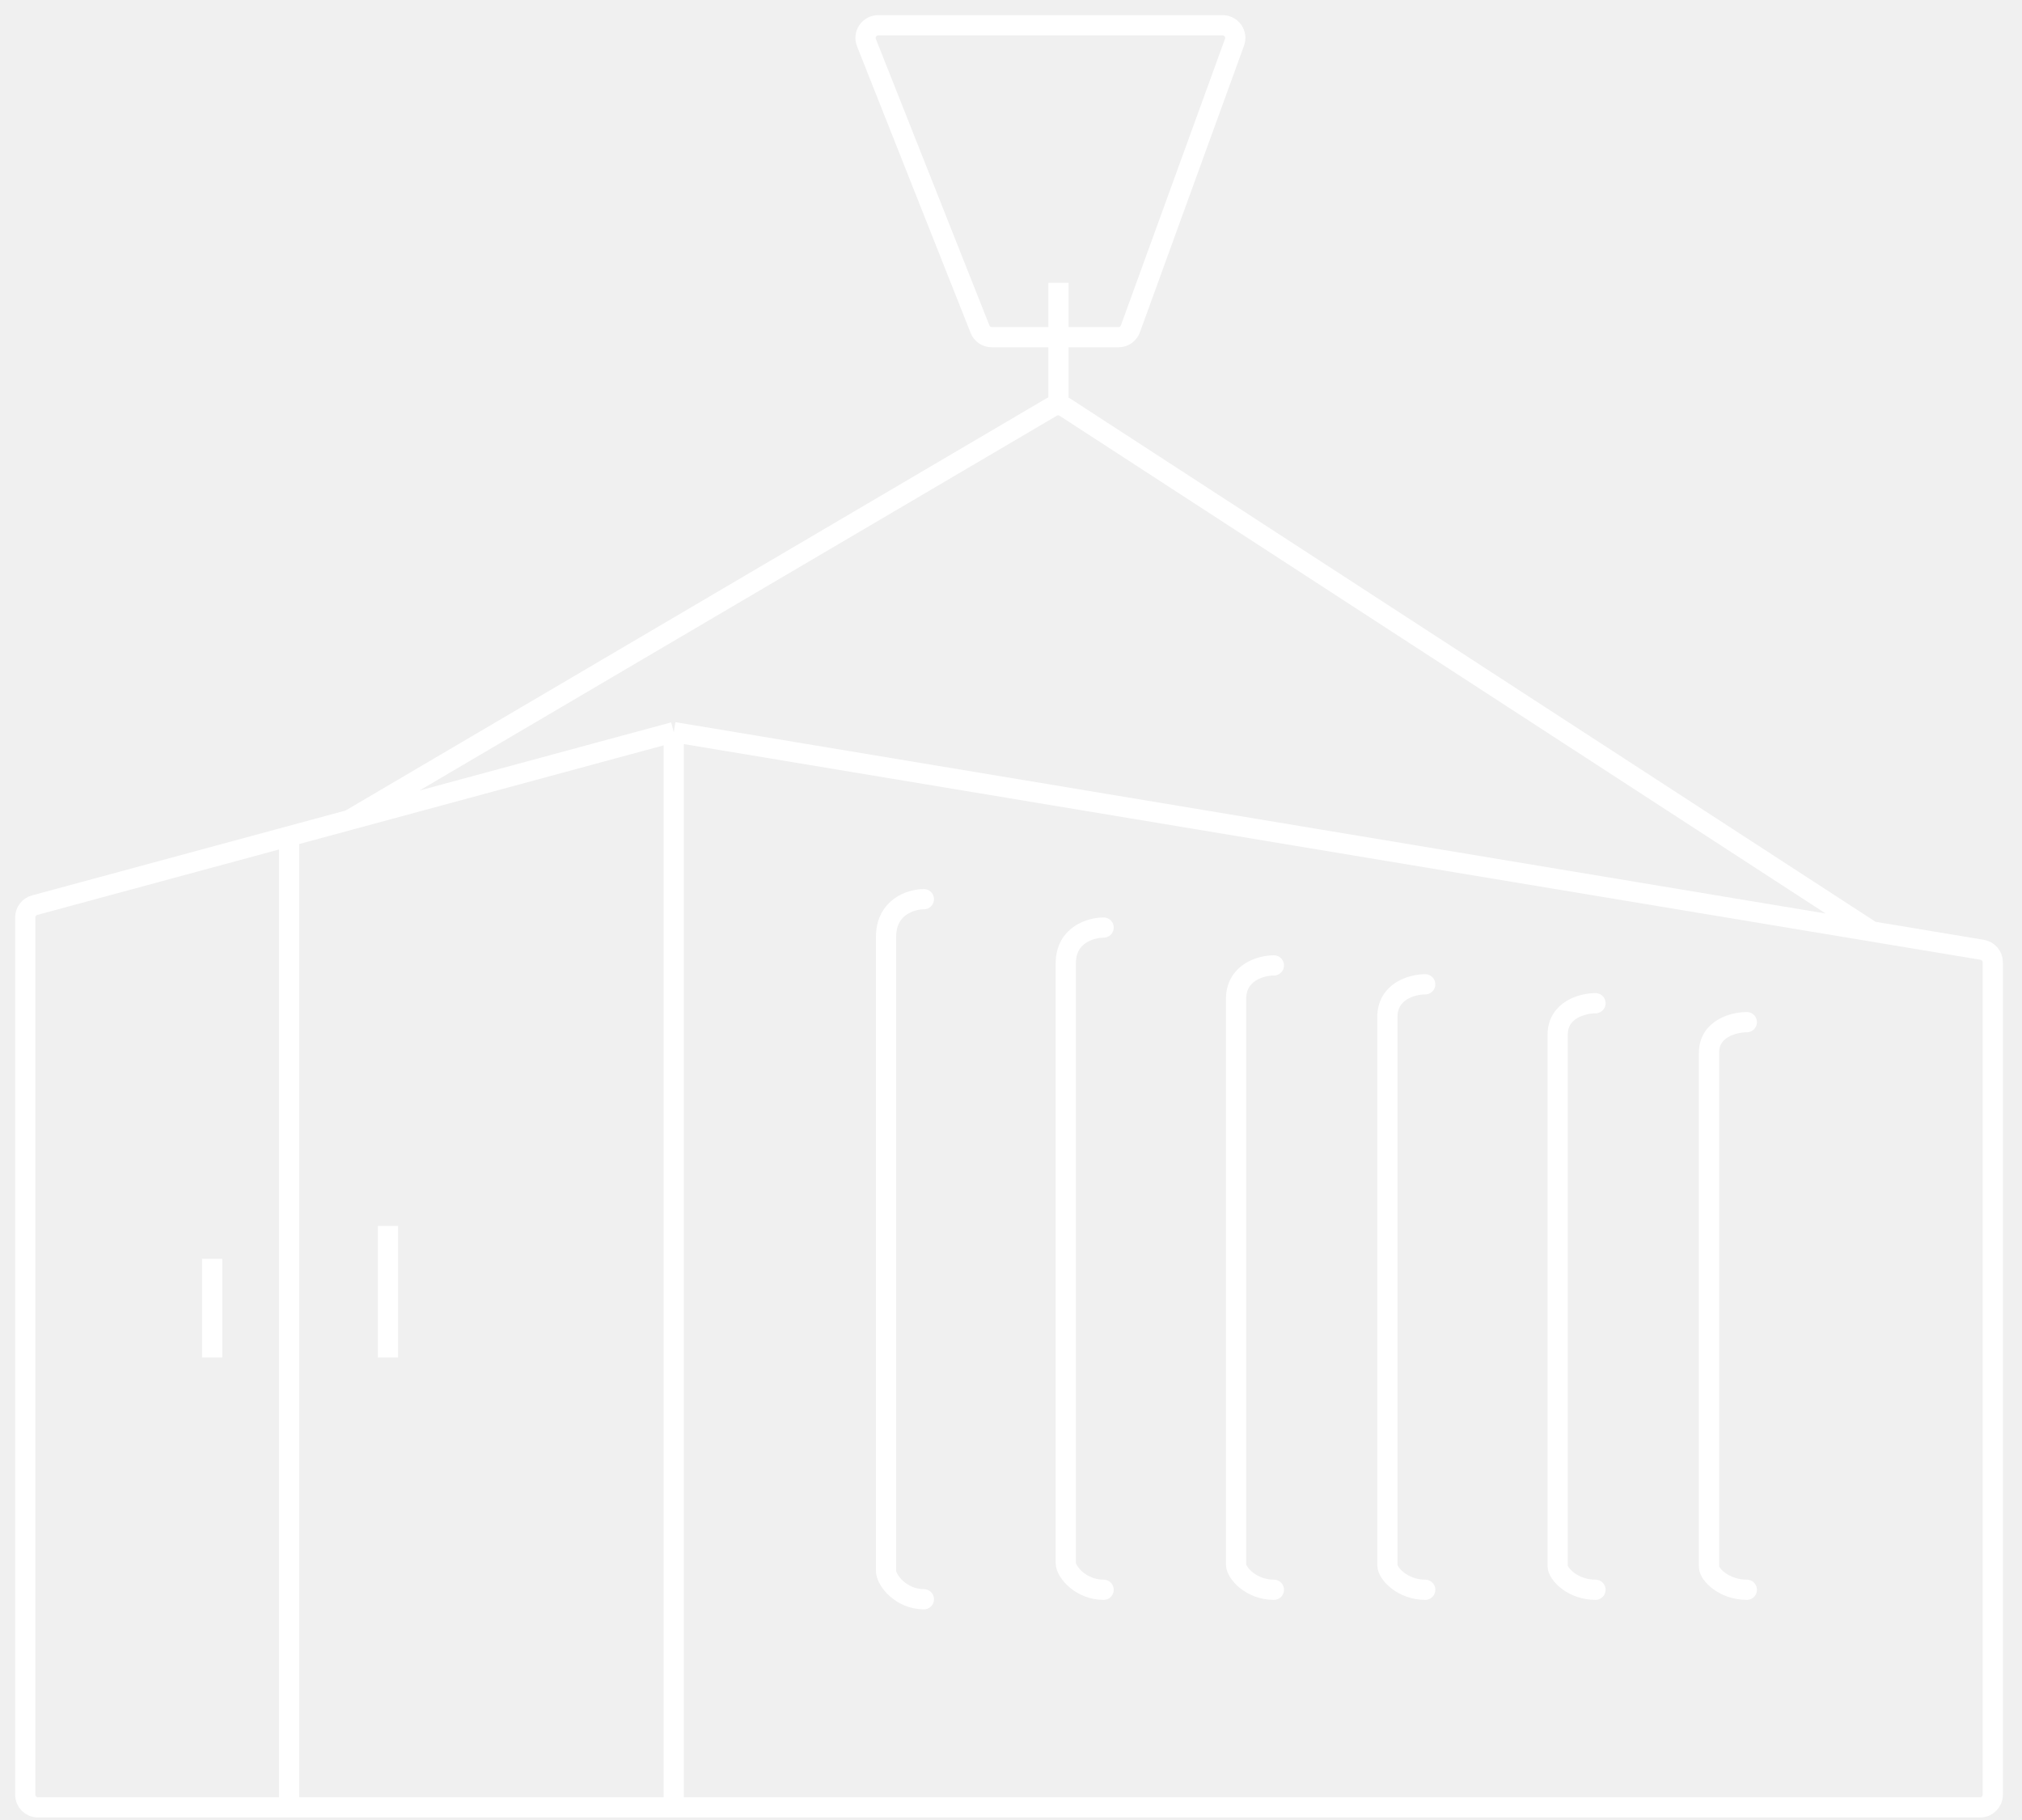
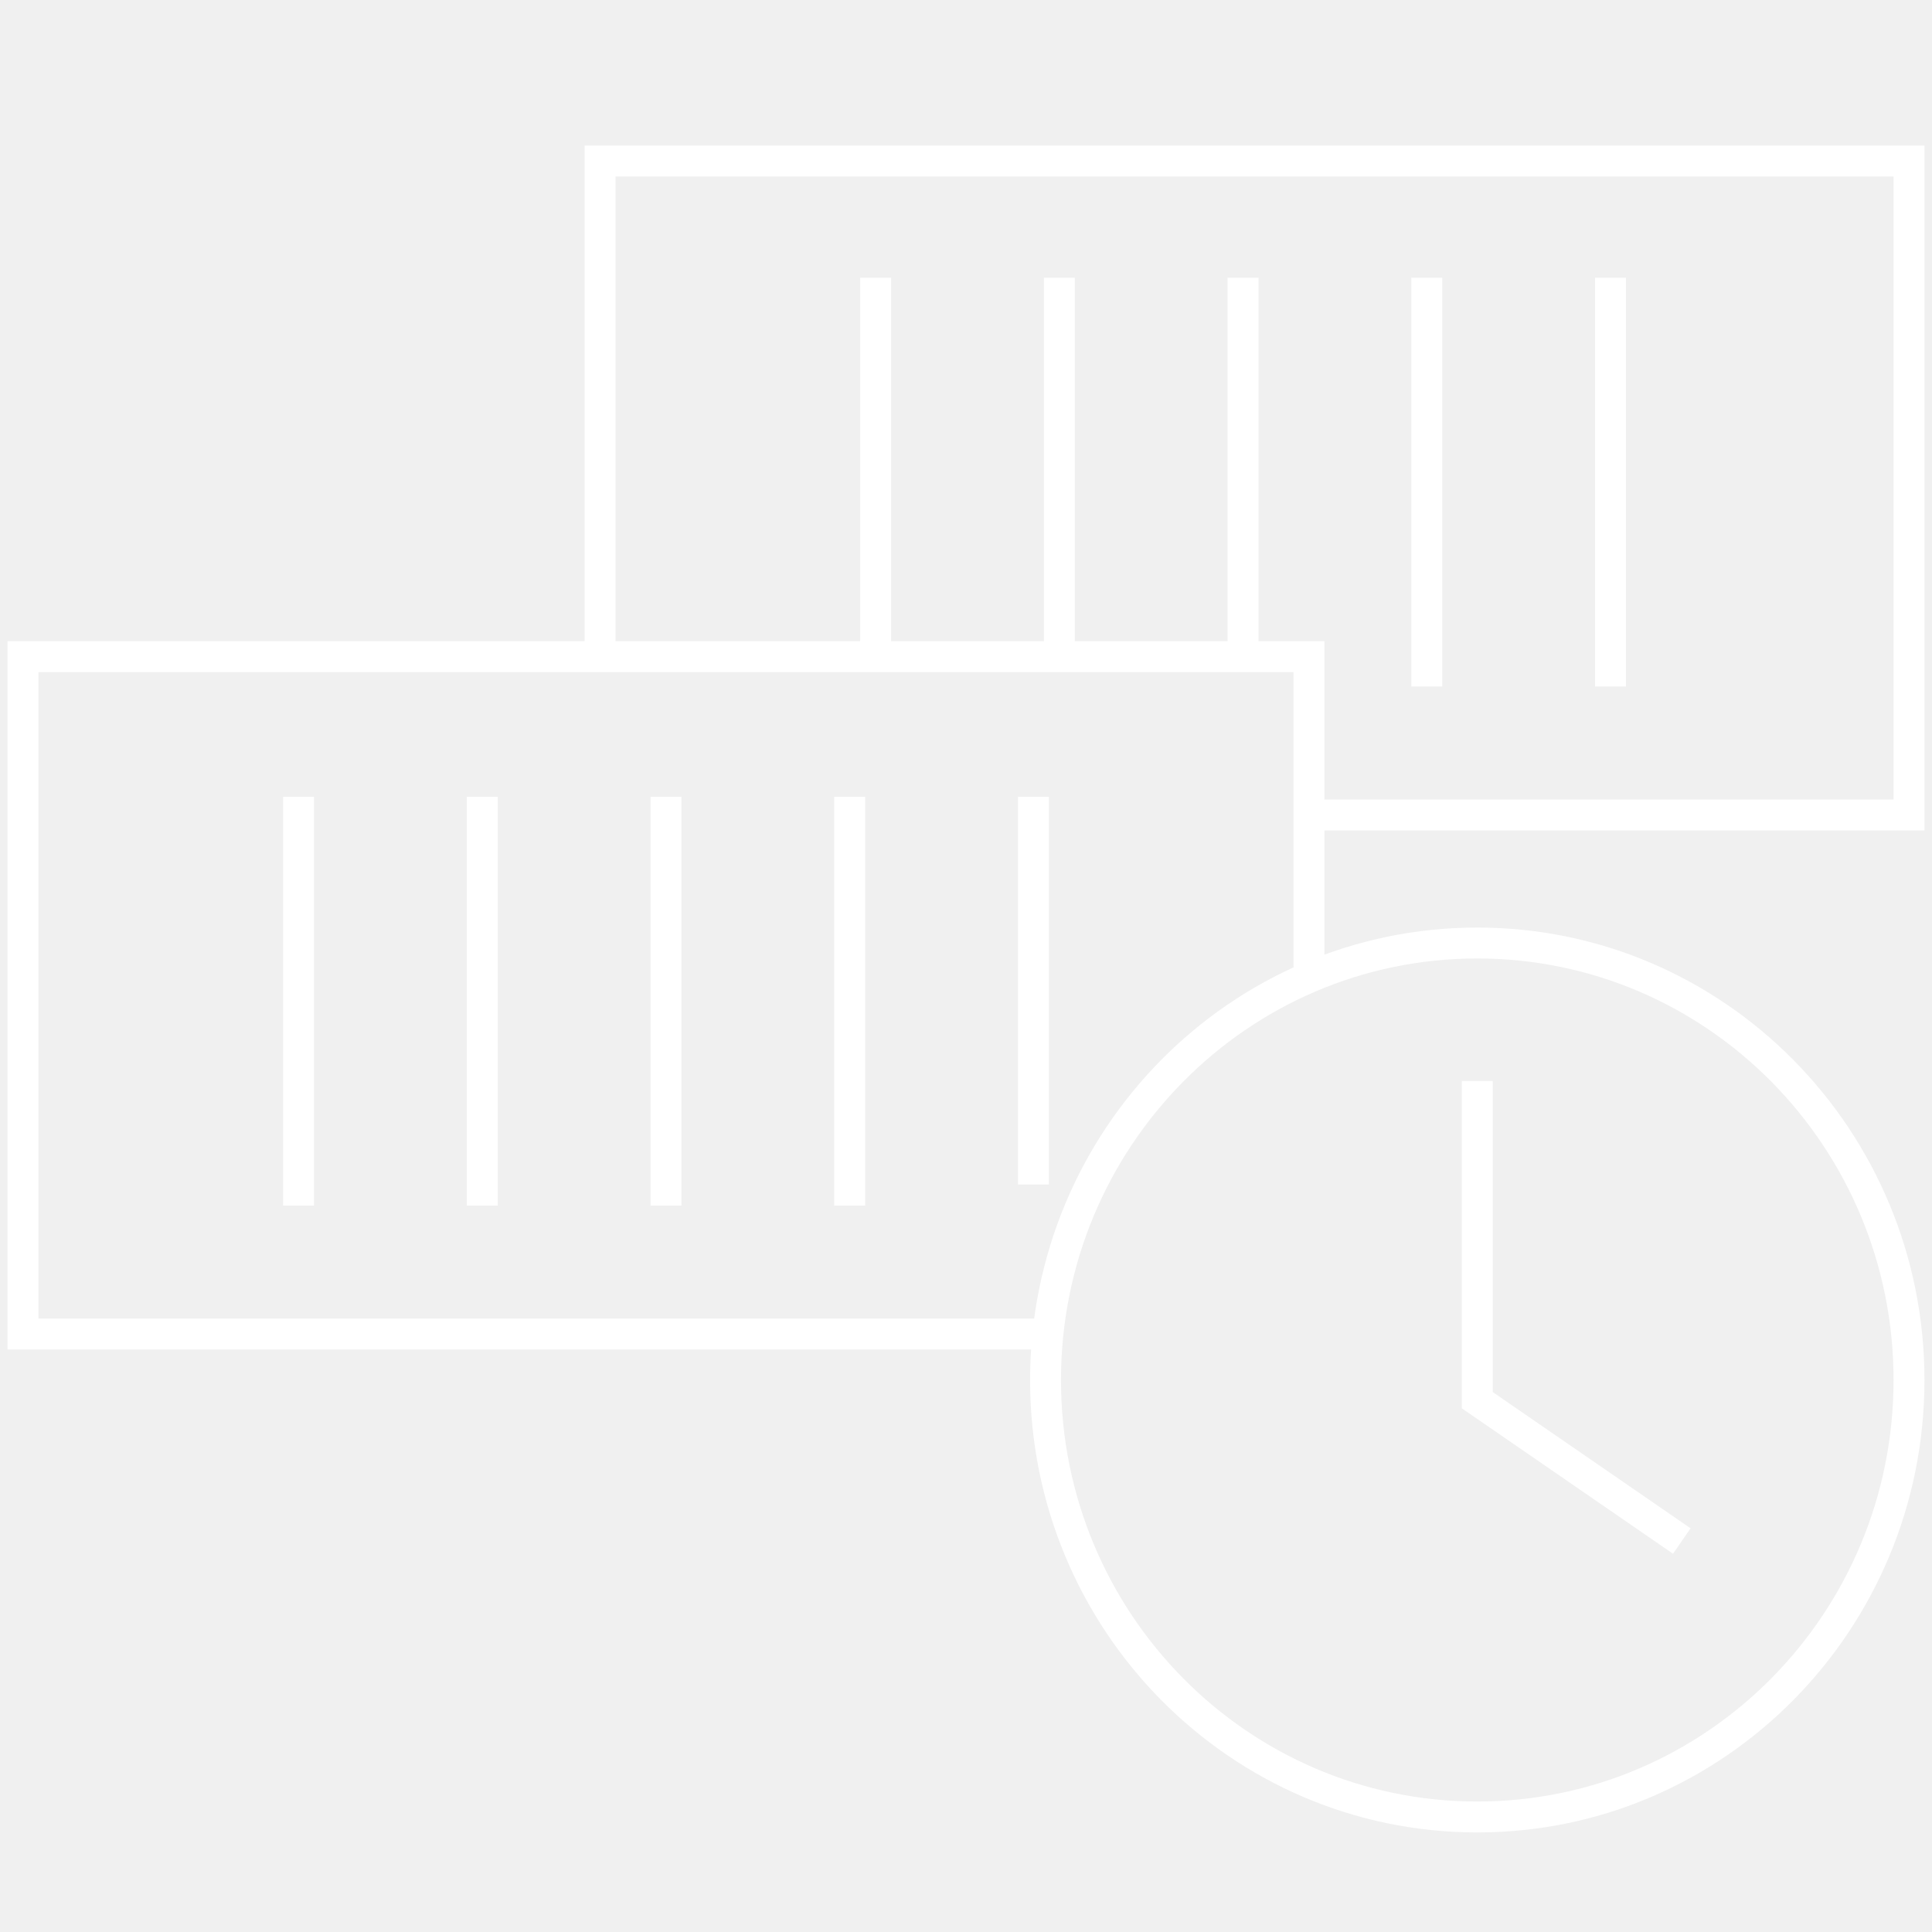
- <svg xmlns="http://www.w3.org/2000/svg" width="80" height="72" viewBox="0 0 80 72" fill="none">
-   <path d="M26.658 28.964V71.5M26.658 28.964L13.829 32.437M26.658 28.964L74.06 36.849M26.658 71.5H78.344C78.62 71.5 78.844 71.276 78.844 71V38.069C78.844 37.824 78.667 37.615 78.426 37.575L74.06 36.849M26.658 71.5H11.437M13.829 32.437L41.612 16.1C41.776 16.004 41.979 16.008 42.138 16.111L74.06 36.849M13.829 32.437L11.437 33.084M11.437 33.084L1.369 35.809C1.151 35.868 1 36.066 1 36.291V71C1 71.276 1.224 71.5 1.5 71.5H11.437M11.437 33.084V71.5M15.351 48.496V53.704M8.393 49.798V53.704M41.879 11.188V16.377M44.724 13.009L48.843 1.671C48.962 1.345 48.72 1 48.373 1H34.745C34.392 1 34.15 1.356 34.28 1.684L38.774 13.023C38.849 13.214 39.033 13.339 39.239 13.339H44.254C44.464 13.339 44.652 13.207 44.724 13.009Z" stroke="white" stroke-width="0.8" />
-   <path d="M36.553 35.572C36.054 35.572 35.056 35.872 35.056 37.069C35.056 38.267 35.056 54.285 35.056 62.144C35.056 62.518 35.655 63.267 36.553 63.267" stroke="white" stroke-width="0.8" stroke-linecap="round" />
-   <path d="M43.664 36.695C43.165 36.695 42.167 36.978 42.167 38.111C42.167 39.244 42.167 54.396 42.167 61.83C42.167 62.184 42.766 62.892 43.664 62.892" stroke="white" stroke-width="0.8" stroke-linecap="round" />
-   <path d="M50.401 38.192C49.902 38.192 48.904 38.459 48.904 39.527C48.904 40.595 48.904 54.881 48.904 61.891C48.904 62.225 49.502 62.892 50.401 62.892" stroke="white" stroke-width="0.8" stroke-linecap="round" />
-   <path d="M56.389 38.94C55.89 38.94 54.892 39.199 54.892 40.235C54.892 41.27 54.892 55.124 54.892 61.921C54.892 62.245 55.491 62.892 56.389 62.892" stroke="white" stroke-width="0.8" stroke-linecap="round" />
-   <path d="M63.125 39.688C62.626 39.688 61.628 39.939 61.628 40.943C61.628 41.946 61.628 55.366 61.628 61.951C61.628 62.265 62.227 62.892 63.125 62.892" stroke="white" stroke-width="0.8" stroke-linecap="round" />
-   <path d="M69.113 40.437C68.614 40.437 67.616 40.68 67.616 41.651C67.616 42.622 67.616 55.609 67.616 61.982C67.616 62.285 68.215 62.892 69.113 62.892" stroke="white" stroke-width="0.8" stroke-linecap="round" />
+ <svg xmlns="http://www.w3.org/2000/svg" width="30" height="30" viewBox="0 0 30 30" fill="none">
+   <path d="M10.342 12.373V18.72M16.047 12.373V18.393M7.489 12.373V18.72M13.194 12.373V18.72M4.636 12.373V18.72M19.302 4.313V9.995M25.008 4.313V10.66M16.45 4.313V9.995M22.155 4.313V10.66M13.597 4.313V9.995M20.464 12.655H29.643V2.5H9.318V9.995M20.326 15.179V10.197H0.357V20.714H16.235M22.939 16.786V21.742L26.115 23.929M29.643 21.429C29.643 25.176 26.642 28.214 22.939 28.214C19.237 28.214 16.235 25.176 16.235 21.429C16.235 17.681 19.237 14.643 22.939 14.643C26.642 14.643 29.643 17.681 29.643 21.429Z" stroke="white" stroke-width="0.48" />
</svg>
